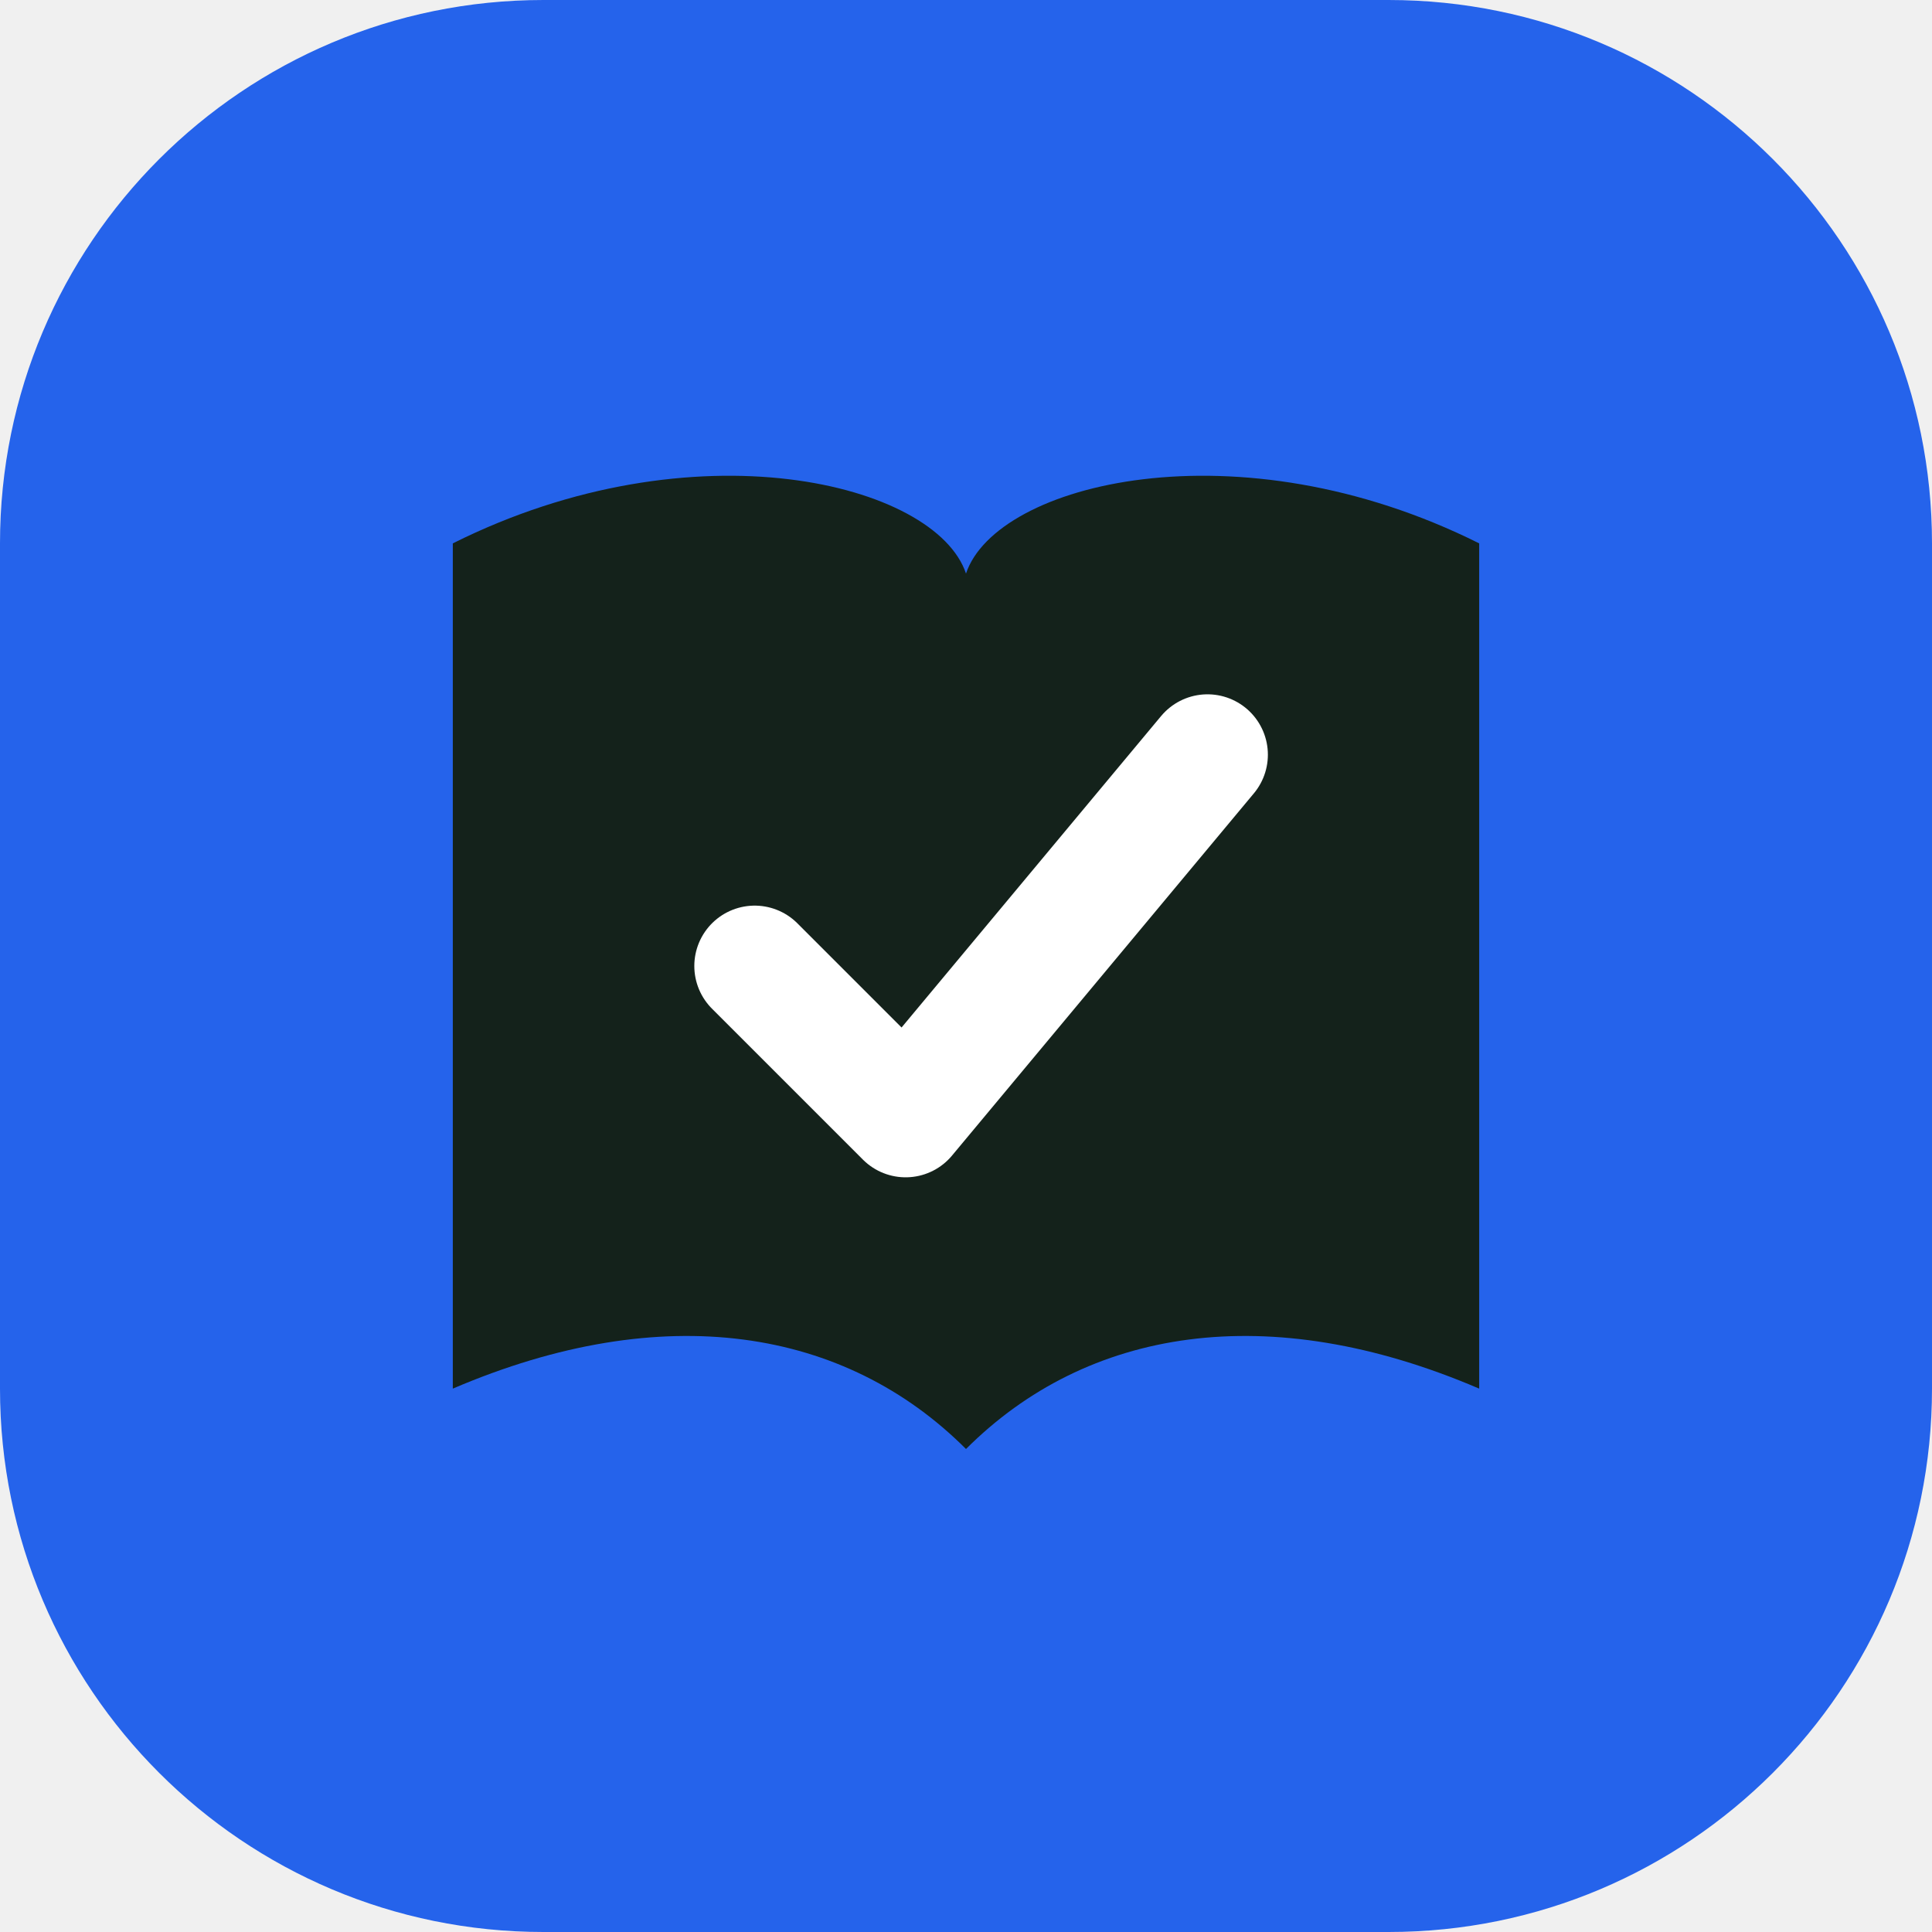
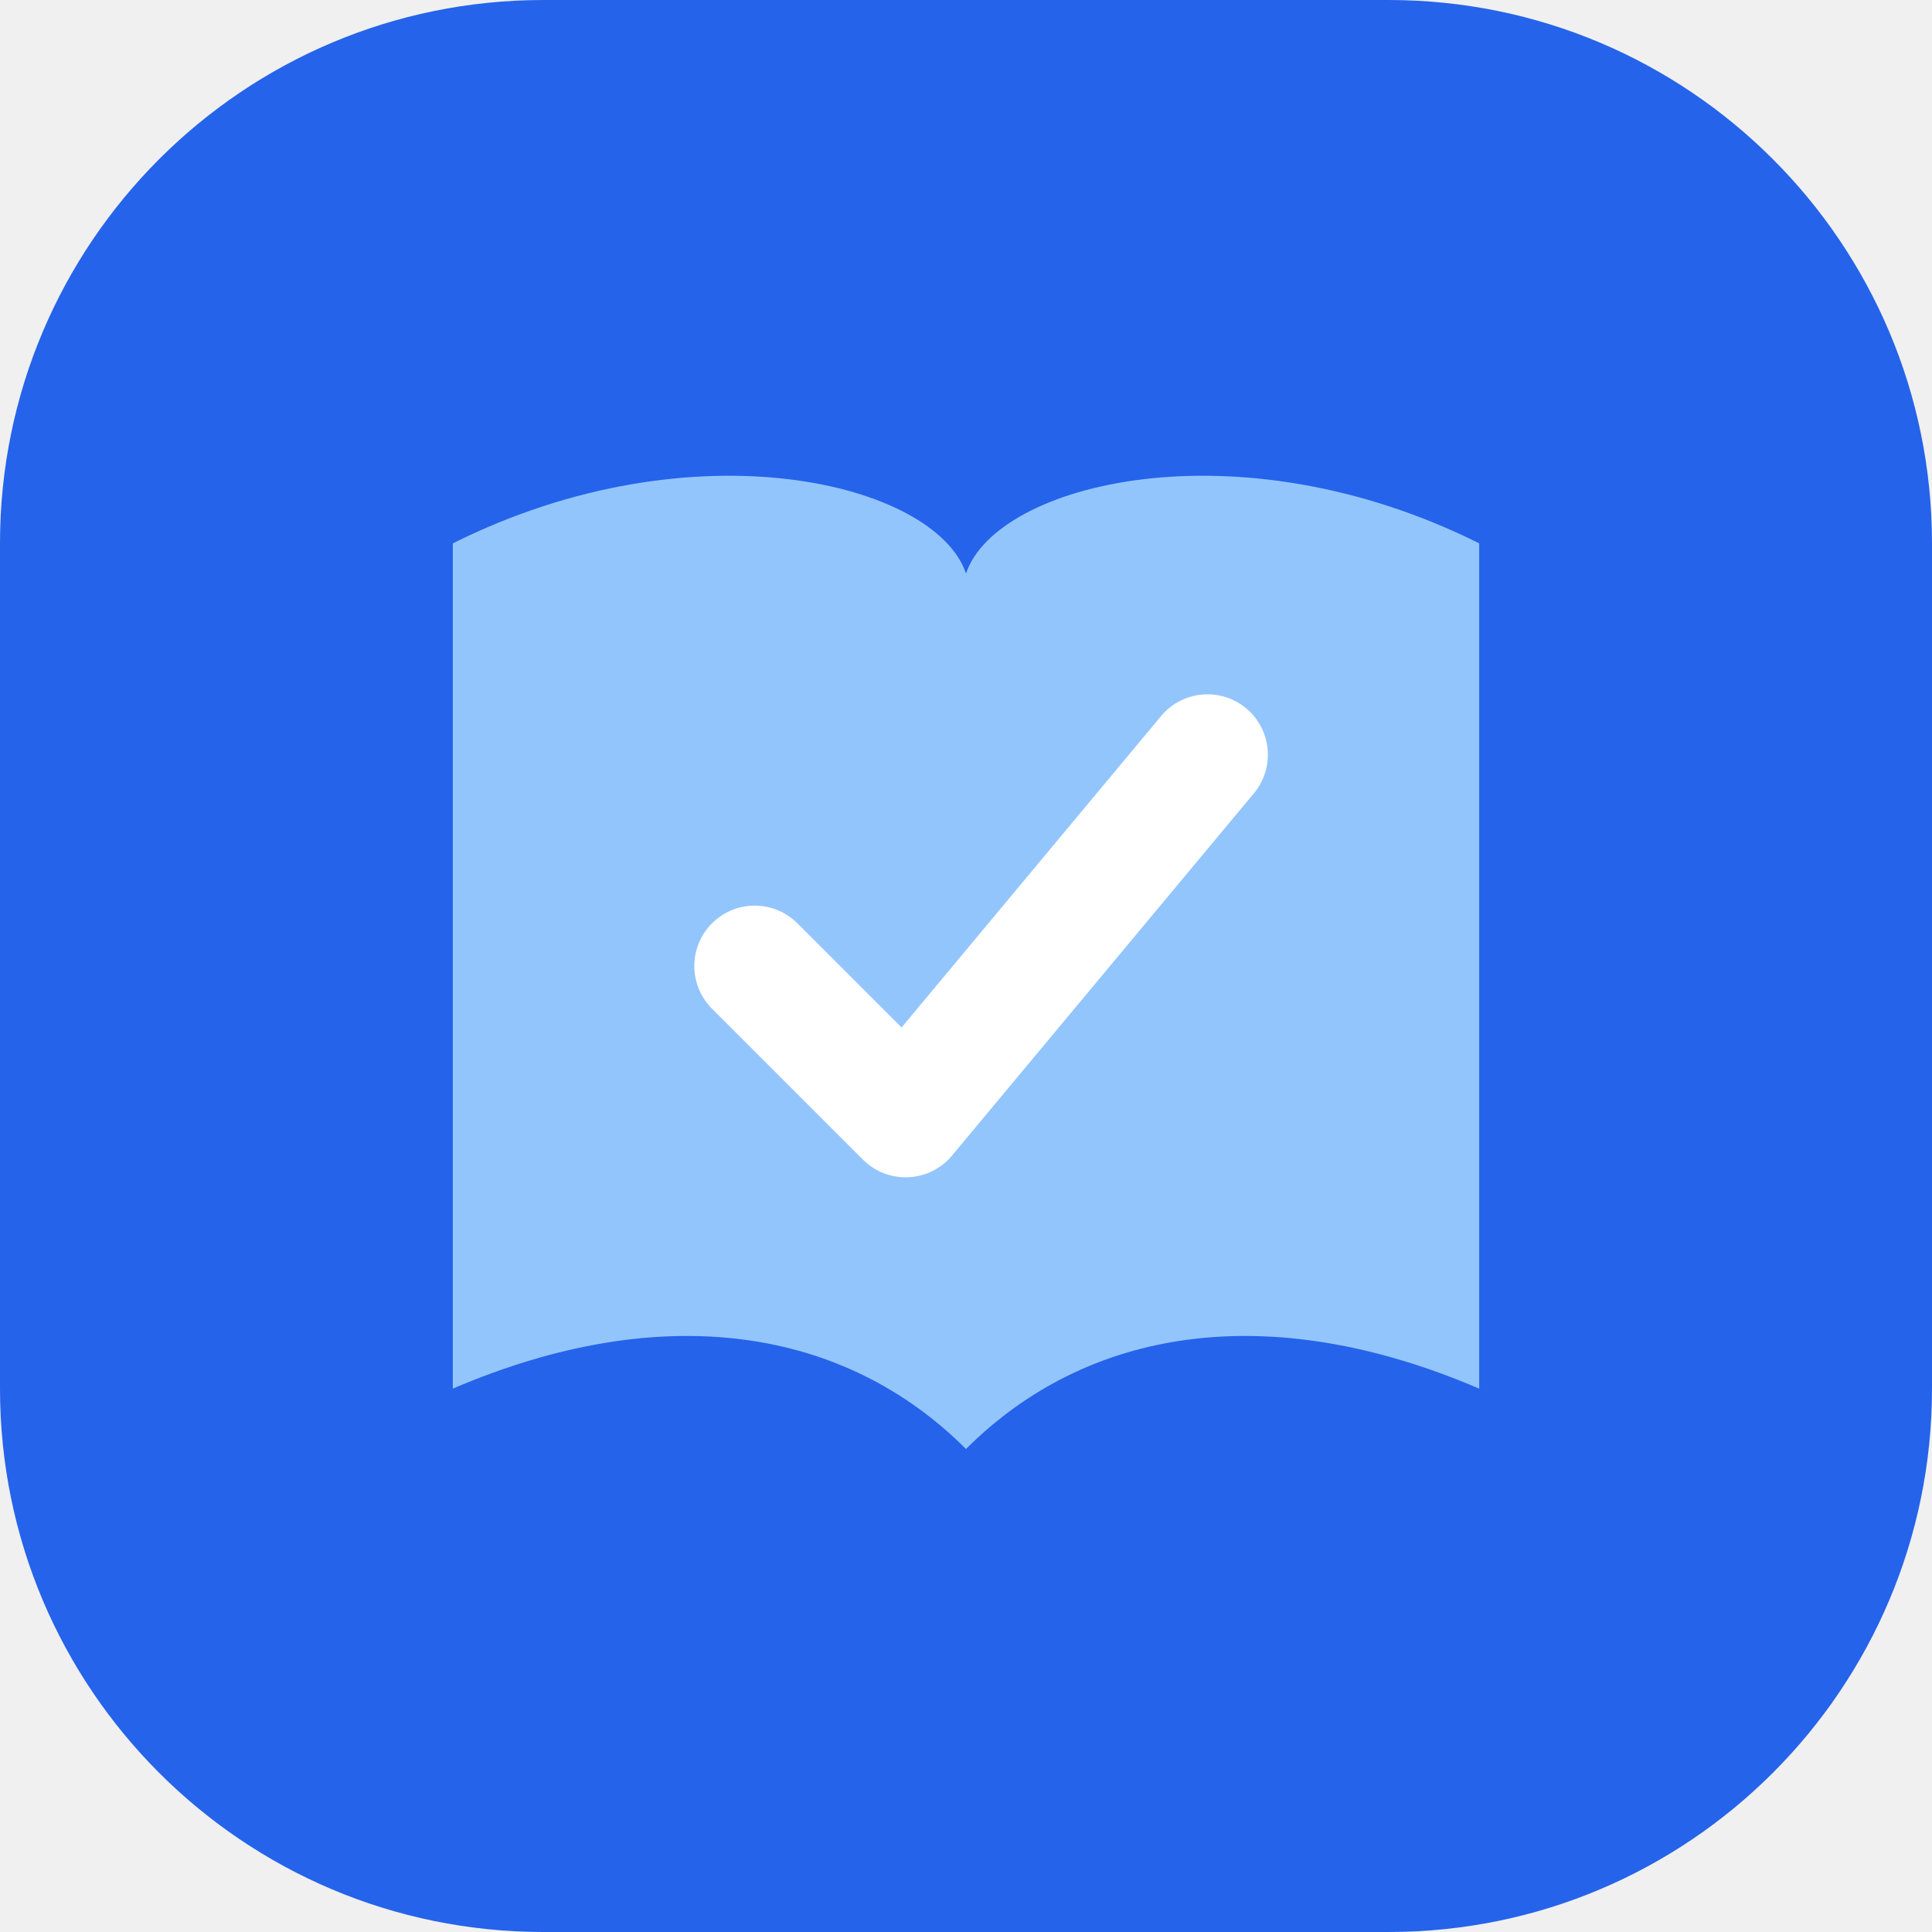
<svg xmlns="http://www.w3.org/2000/svg" viewBox="0 0 64 64">
  <rect width="64" height="64" rx="18" fill="#2563eb" />
-   <path d="M15 18c8-4 16-2 17 1v29c-4-4-10-5-17-2z" fill="#14221b" />
-   <path d="M49 18c-8-4-16-2-17 1v29c4-4 10-5 17-2z" fill="#14221b" />
+   <path d="M15 18c8-4 16-2 17 1v29c-4-4-10-5-17-2z" fill="#93c5fd" />
+   <path d="M49 18c-8-4-16-2-17 1v29c4-4 10-5 17-2z" fill="#93c5fd" />
  <path d="m25 32 5 5 10-12" fill="none" stroke="#ffffff" stroke-width="4" stroke-linecap="round" stroke-linejoin="round" />
</svg>
